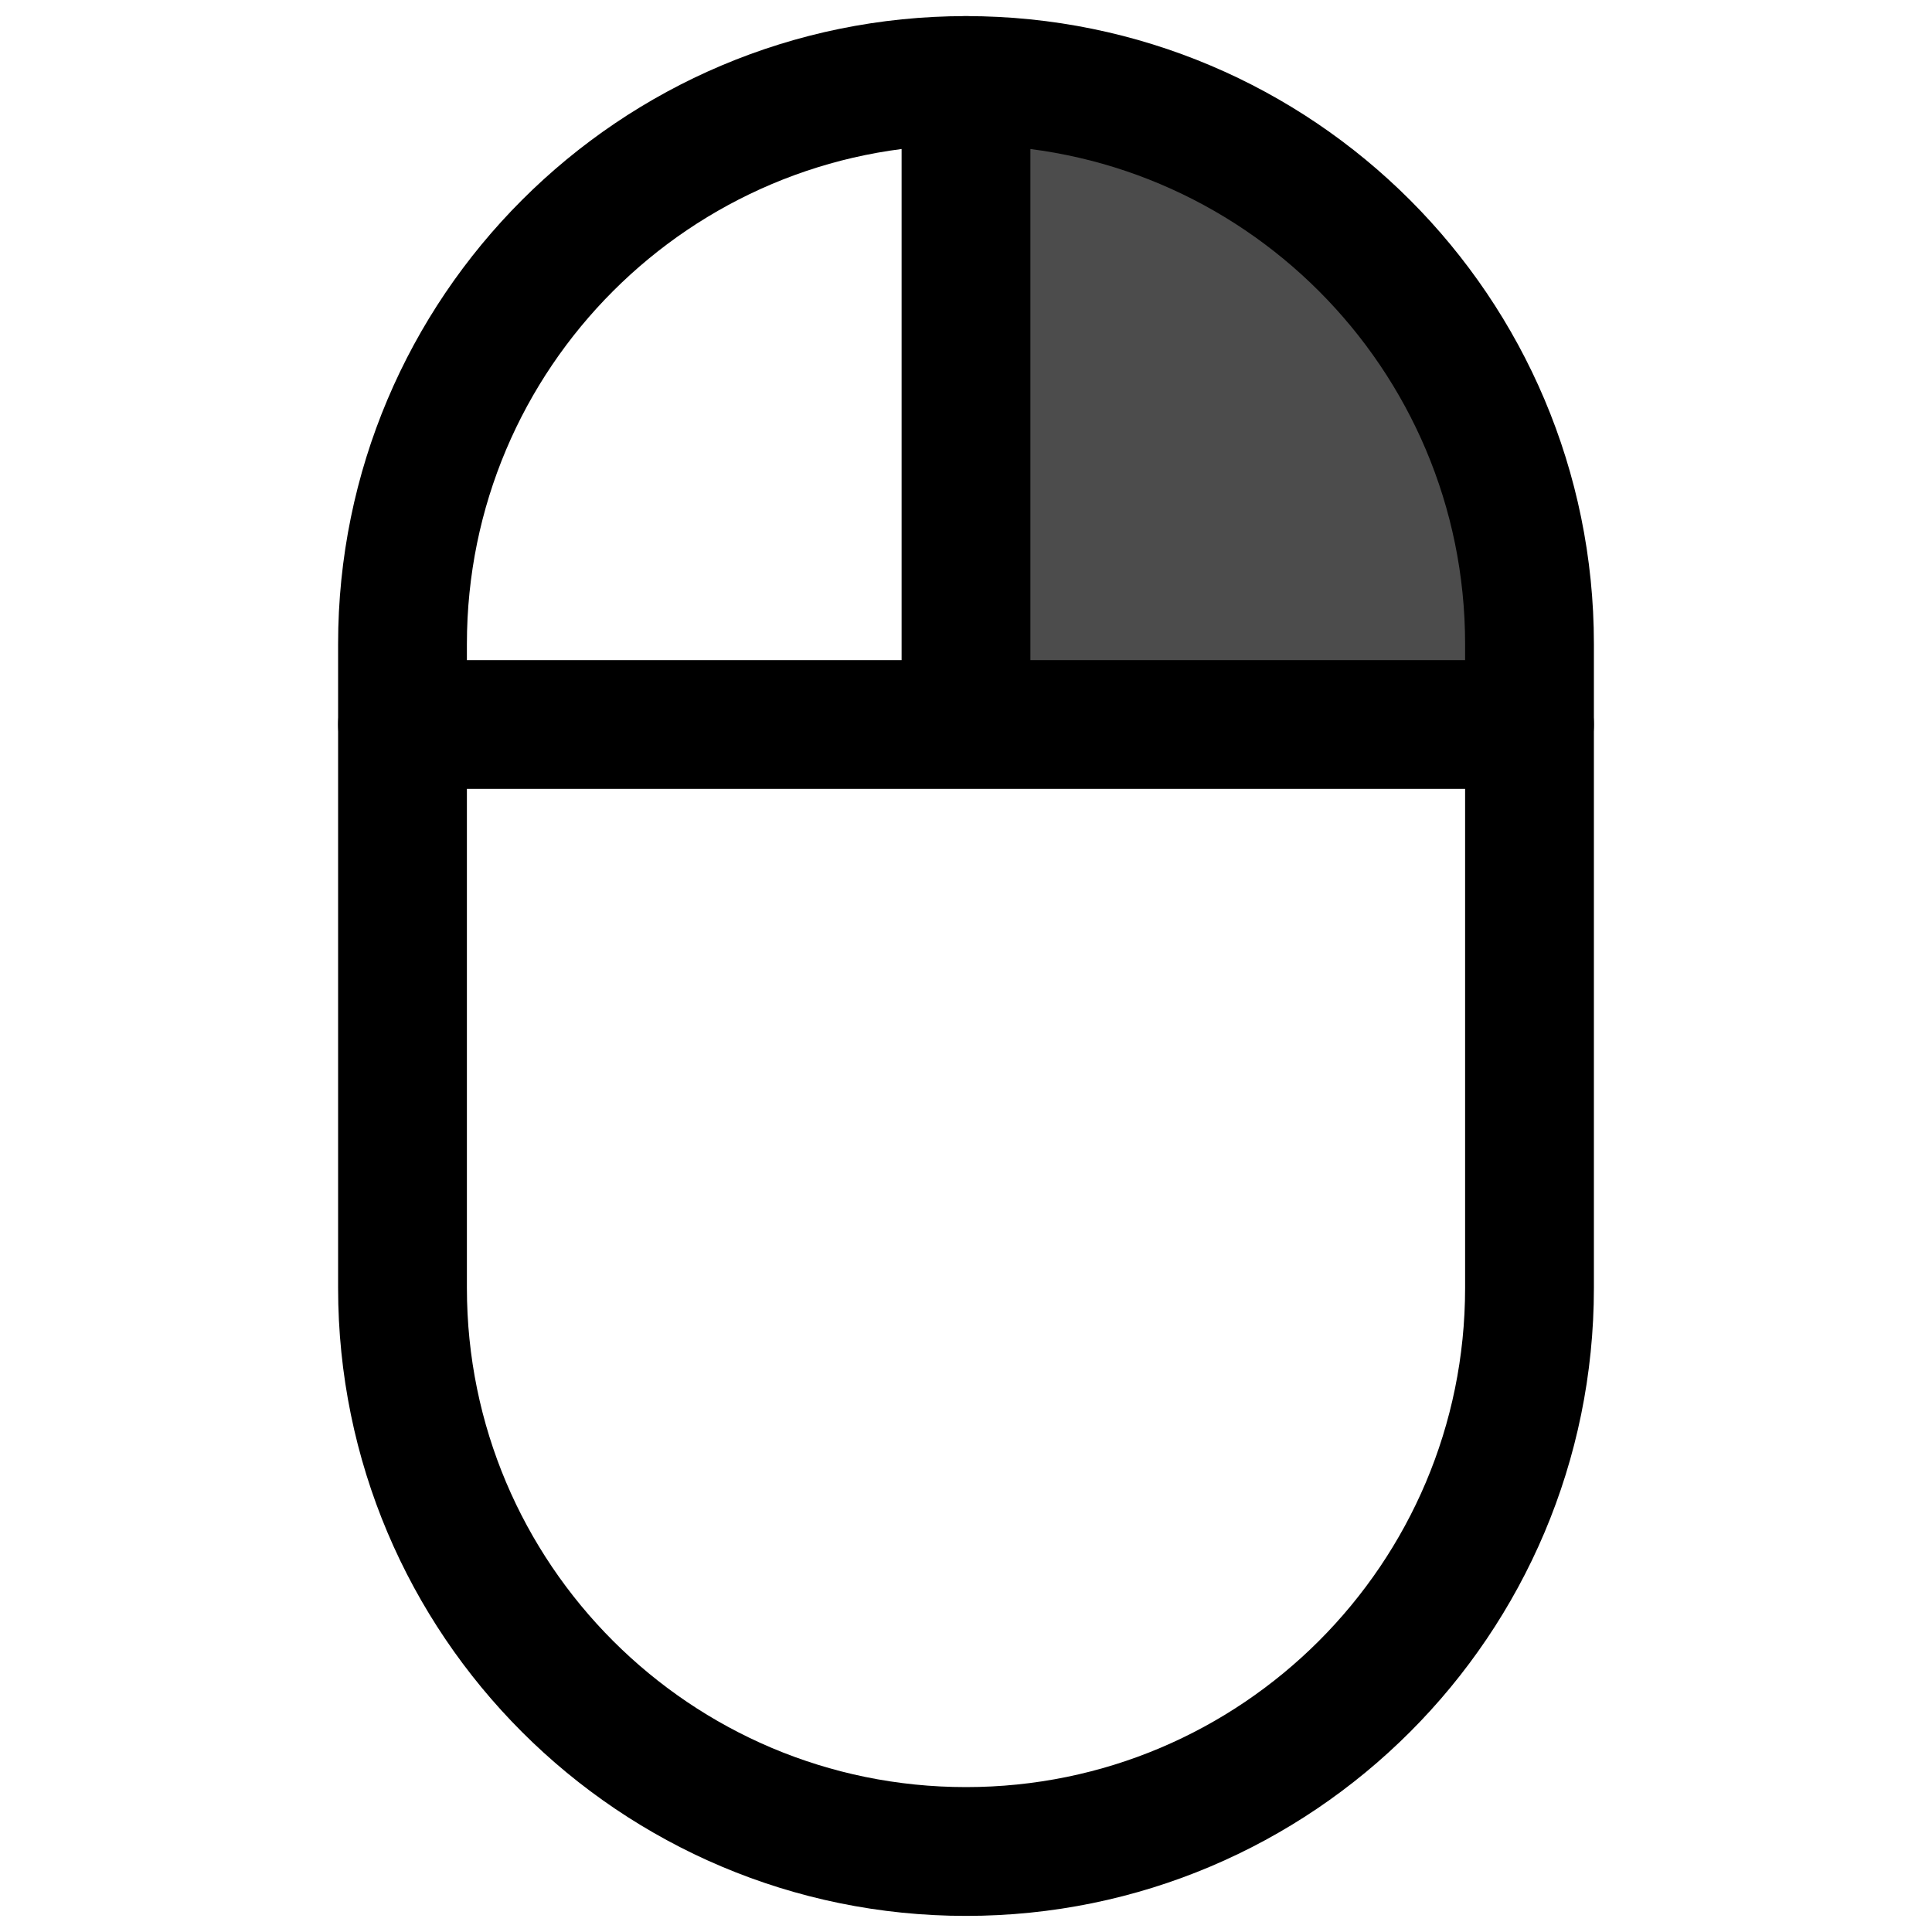
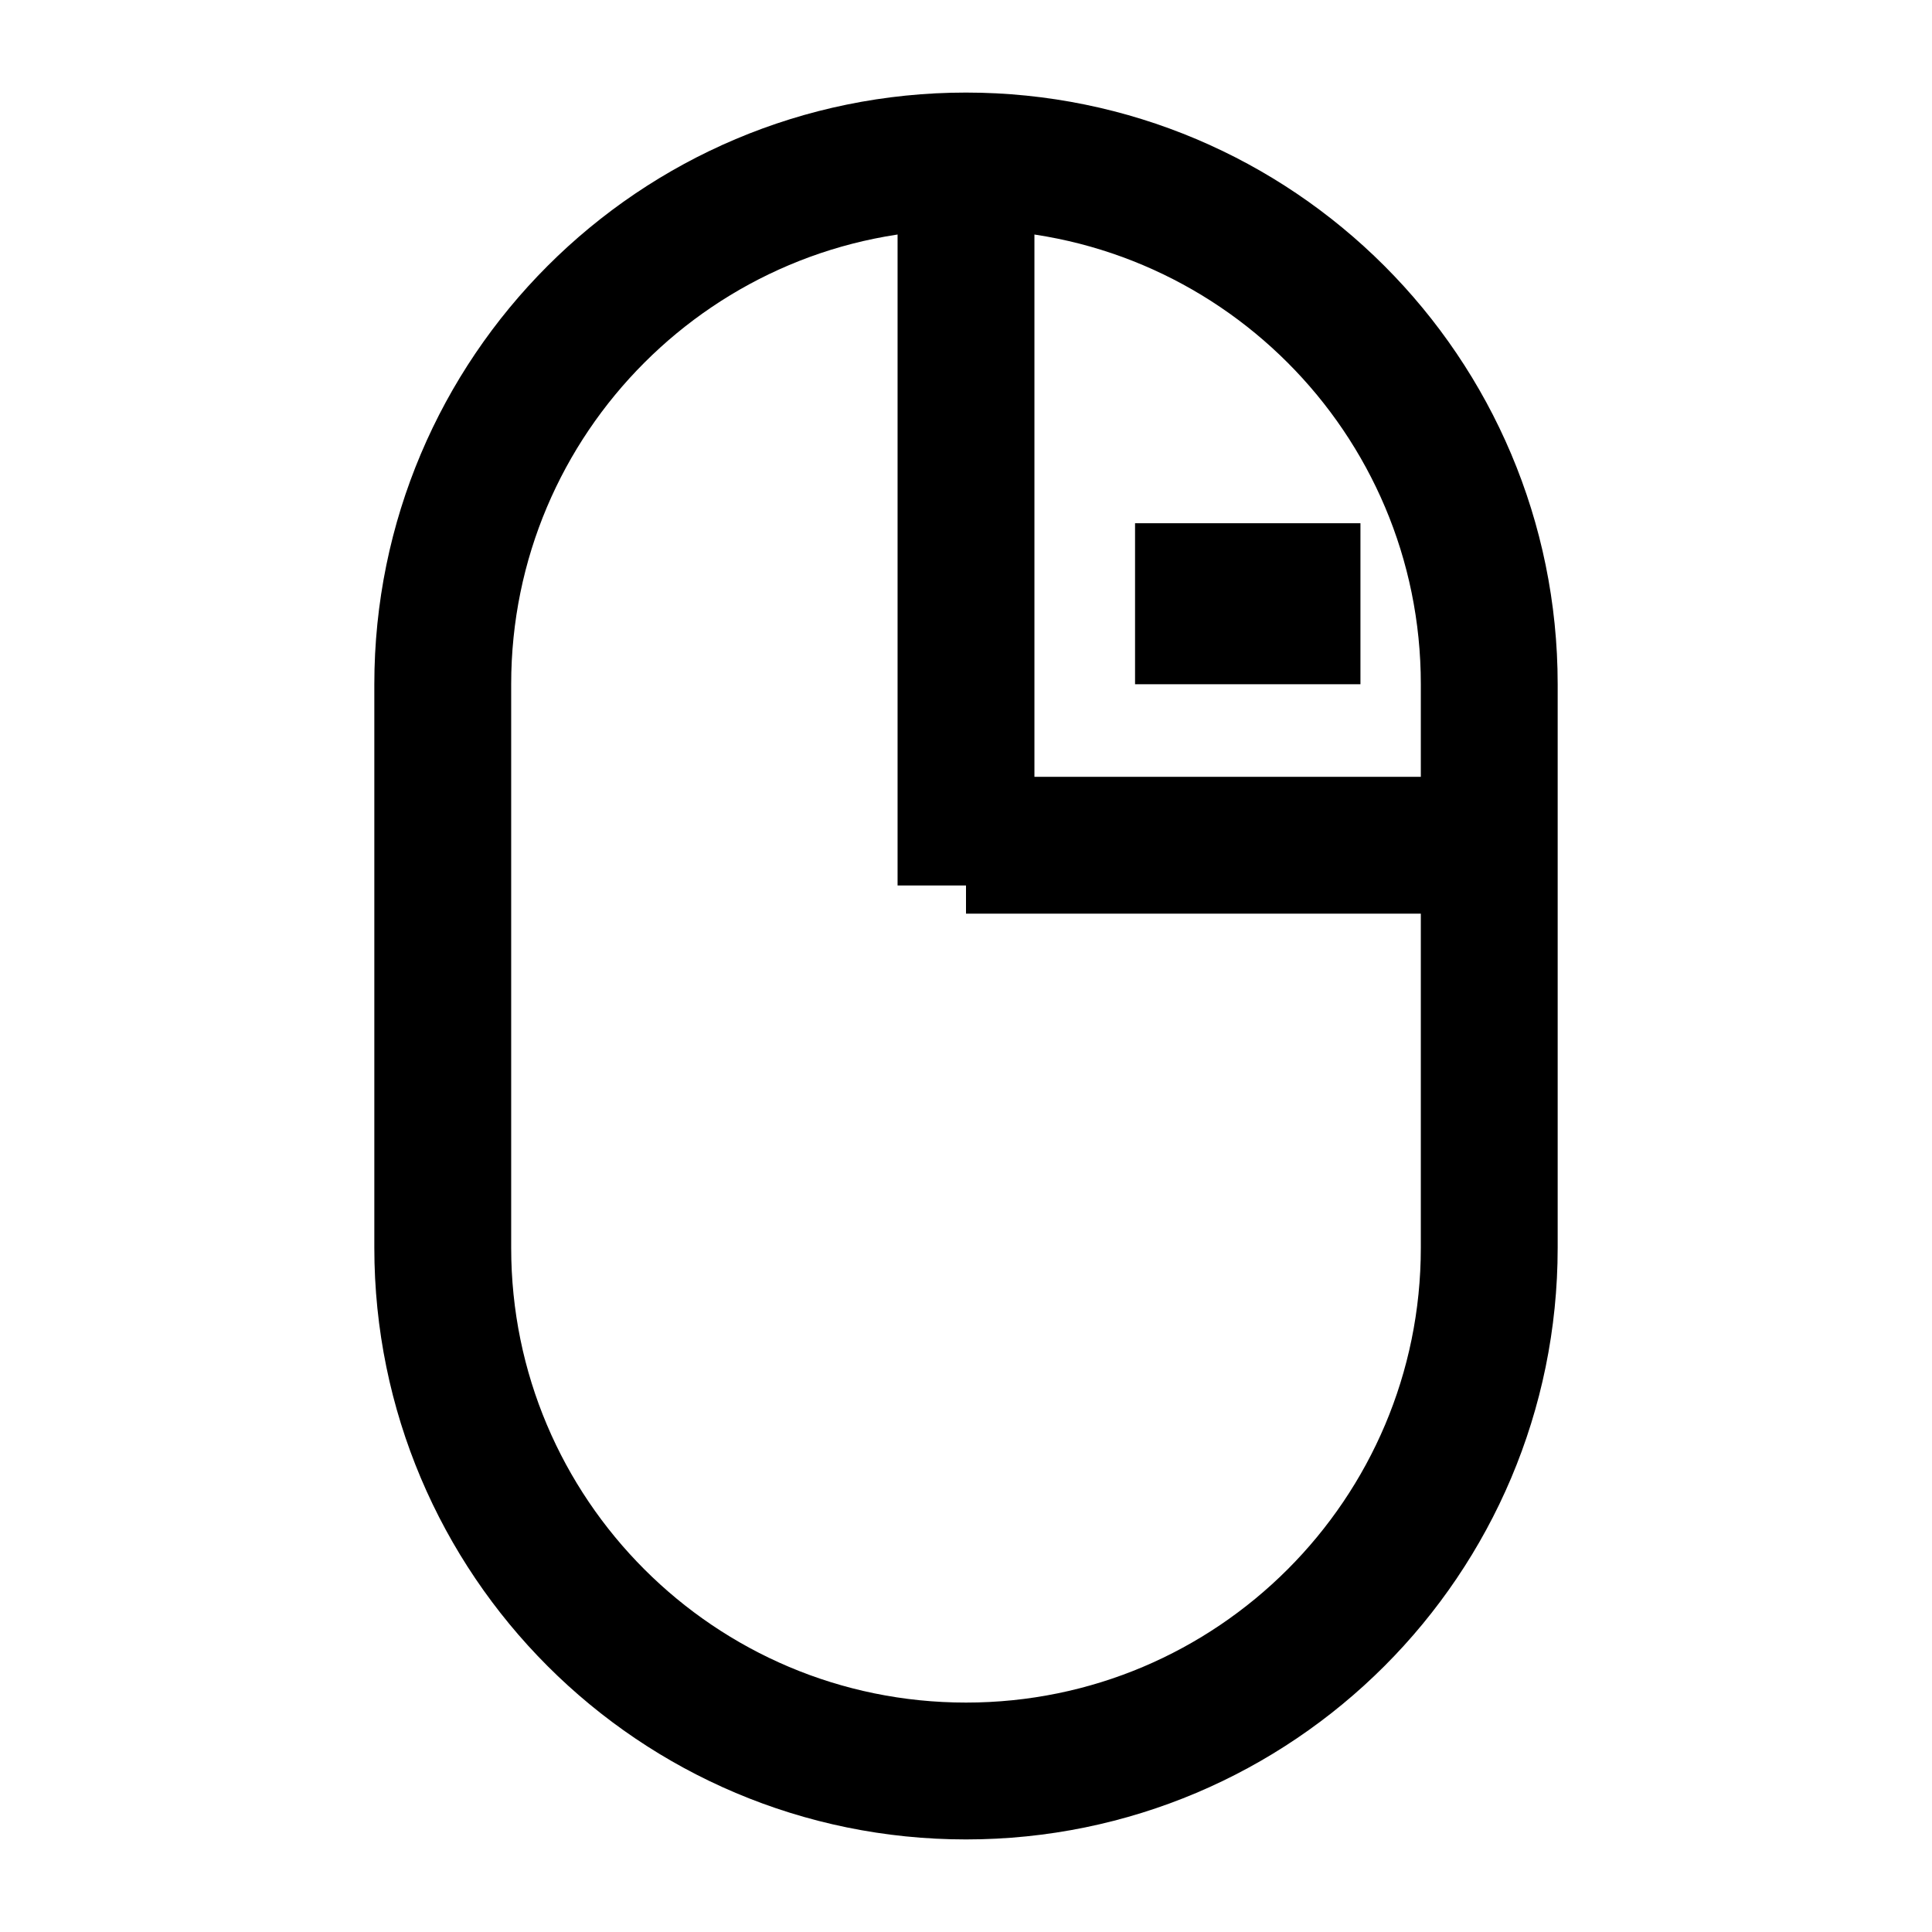
- <svg xmlns="http://www.w3.org/2000/svg" viewBox="0 0 24 24" width="24" height="24" fill="none" stroke="currentColor" stroke-width="1.6" stroke-linecap="round" stroke-linejoin="round">
-   <rect x="5" y="1" width="14" height="22" rx="7" />
-   <path d="M12 1a7 7 0 0 1 7 7v1h-7V1Z" fill="currentColor" stroke="none" opacity=".7" />
-   <path d="M12 1v8M5 9h14" />
+ <svg xmlns="http://www.w3.org/2000/svg" viewBox="0 0 24 24" fill="none" stroke="currentColor" stroke-width="1.7" stroke-linejoin="round">
+   <rect x="5.5" y="2" width="13" height="20" rx="6.5" />
+   <path d="M12 2v9m0-.5h6.5" />
+   <path d="M15.5 6.5v2" stroke-width="2.8" />
</svg>
